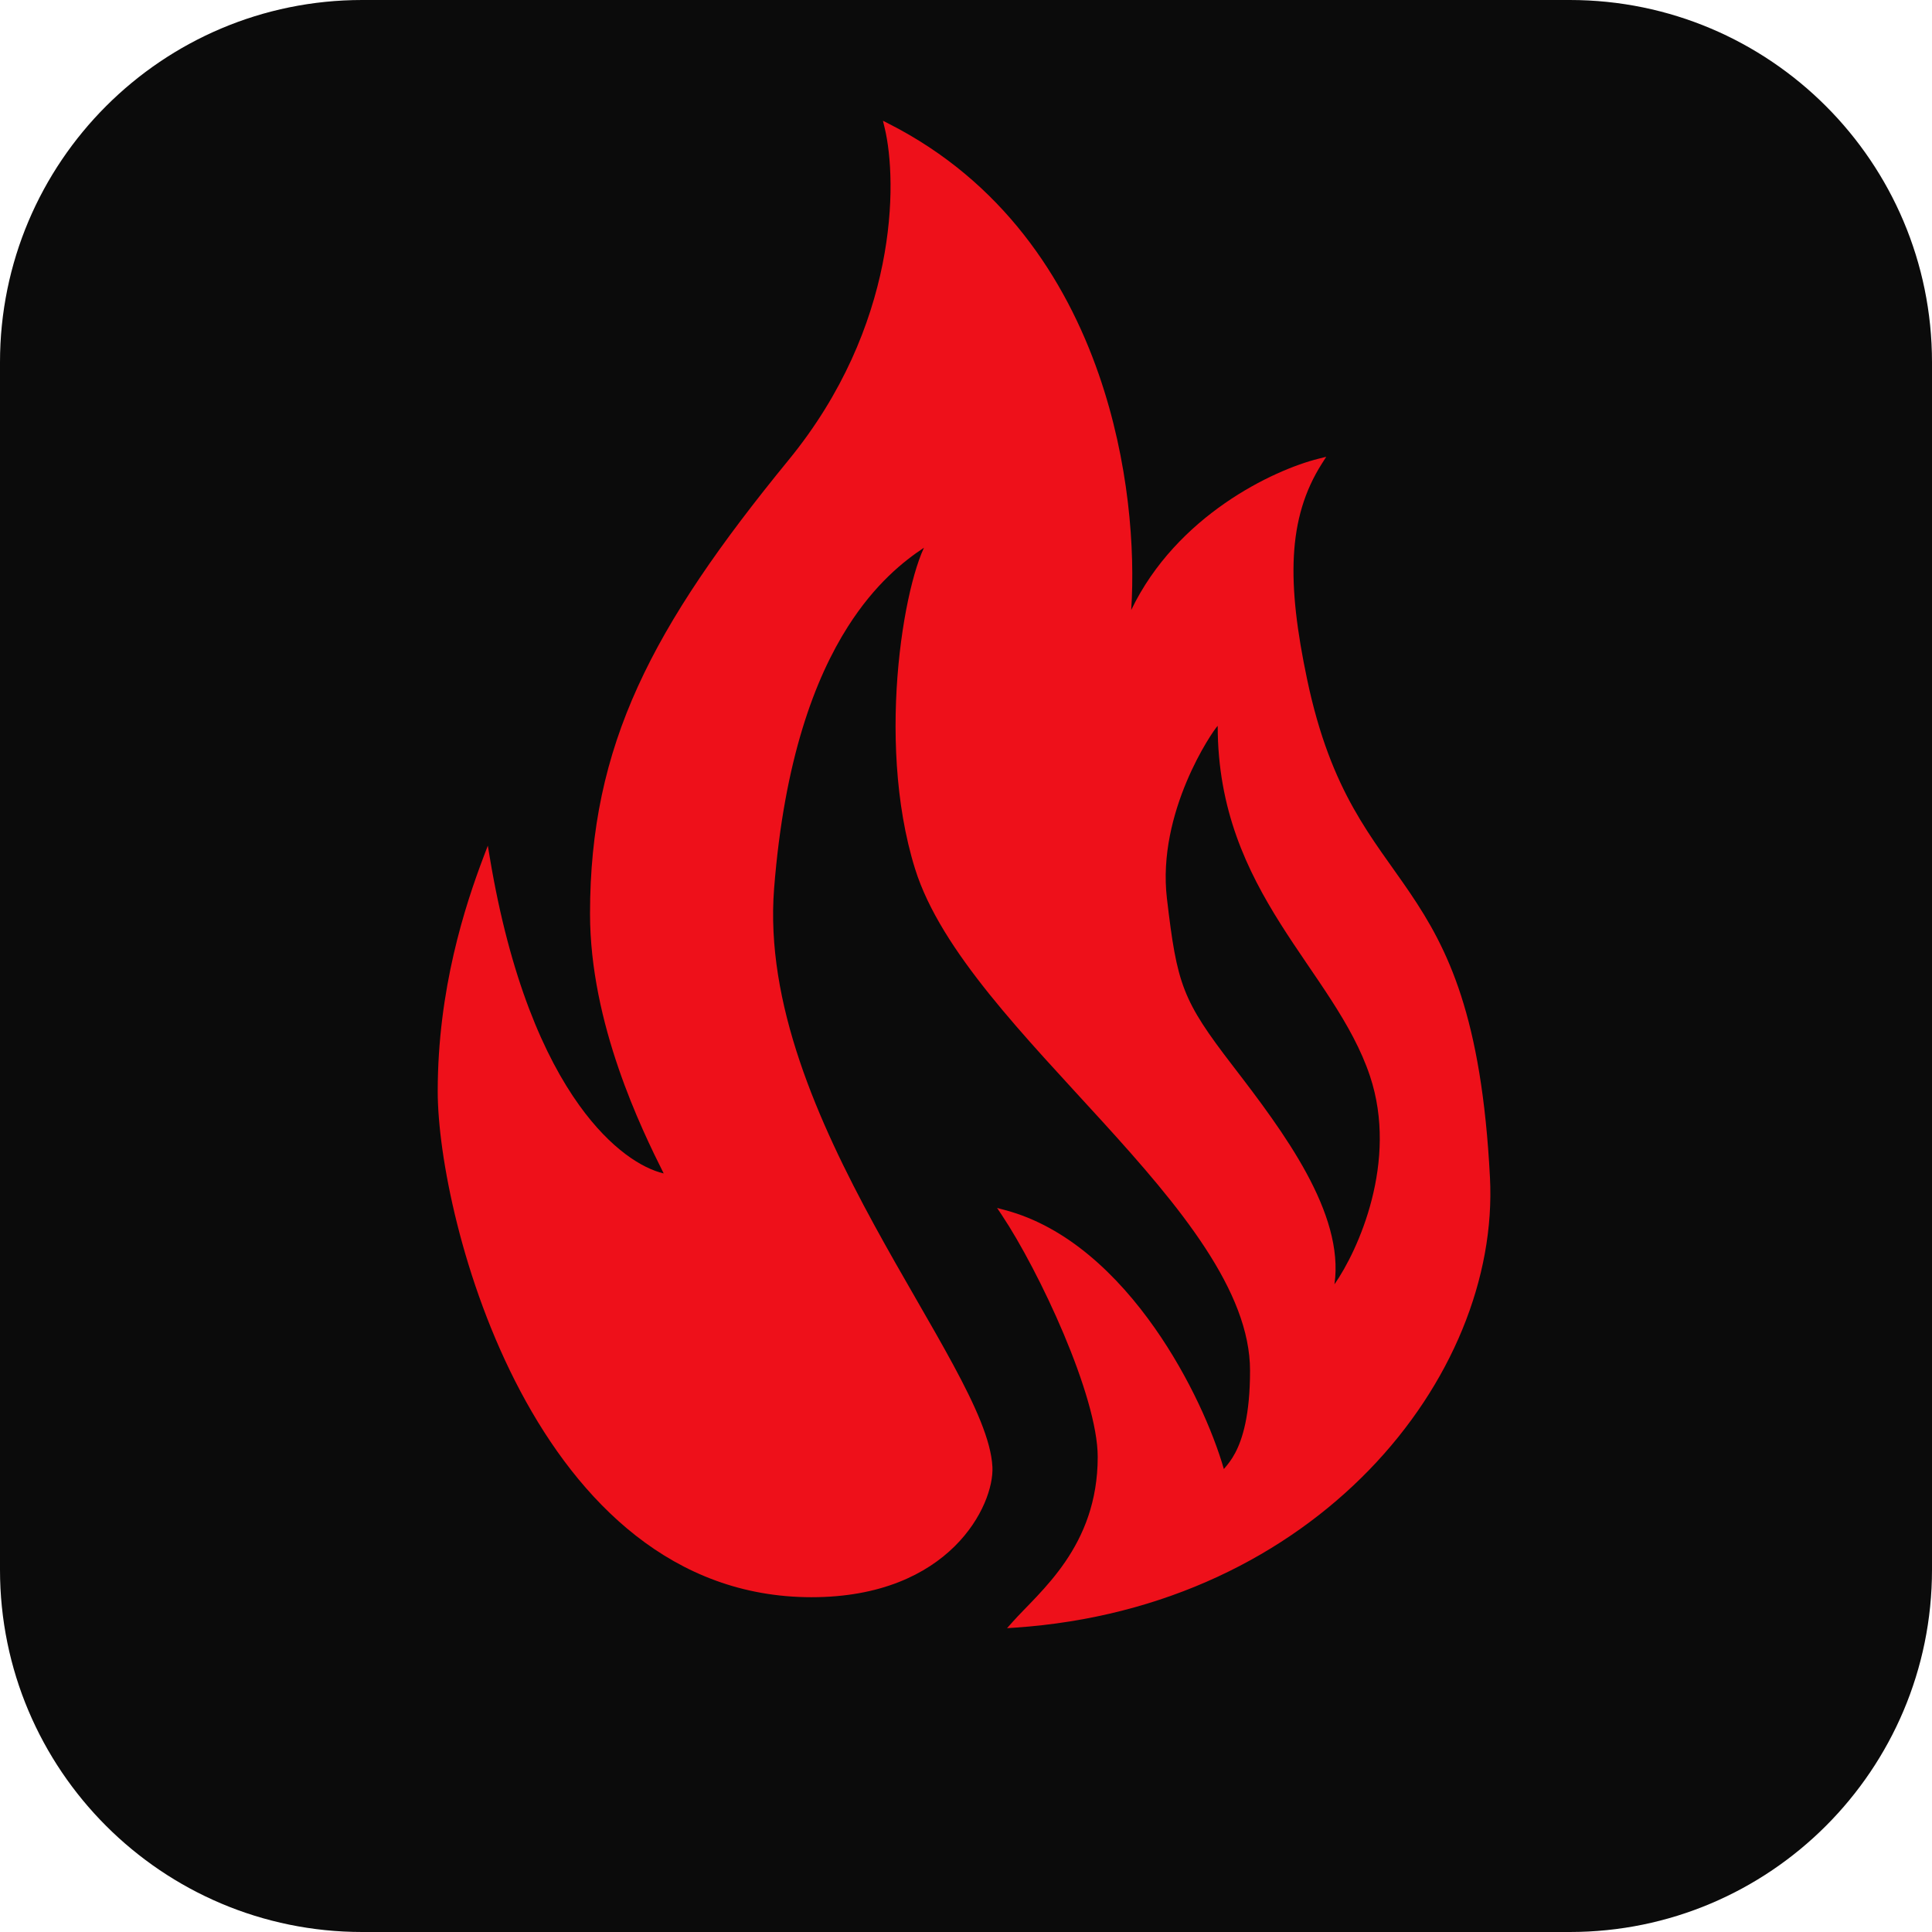
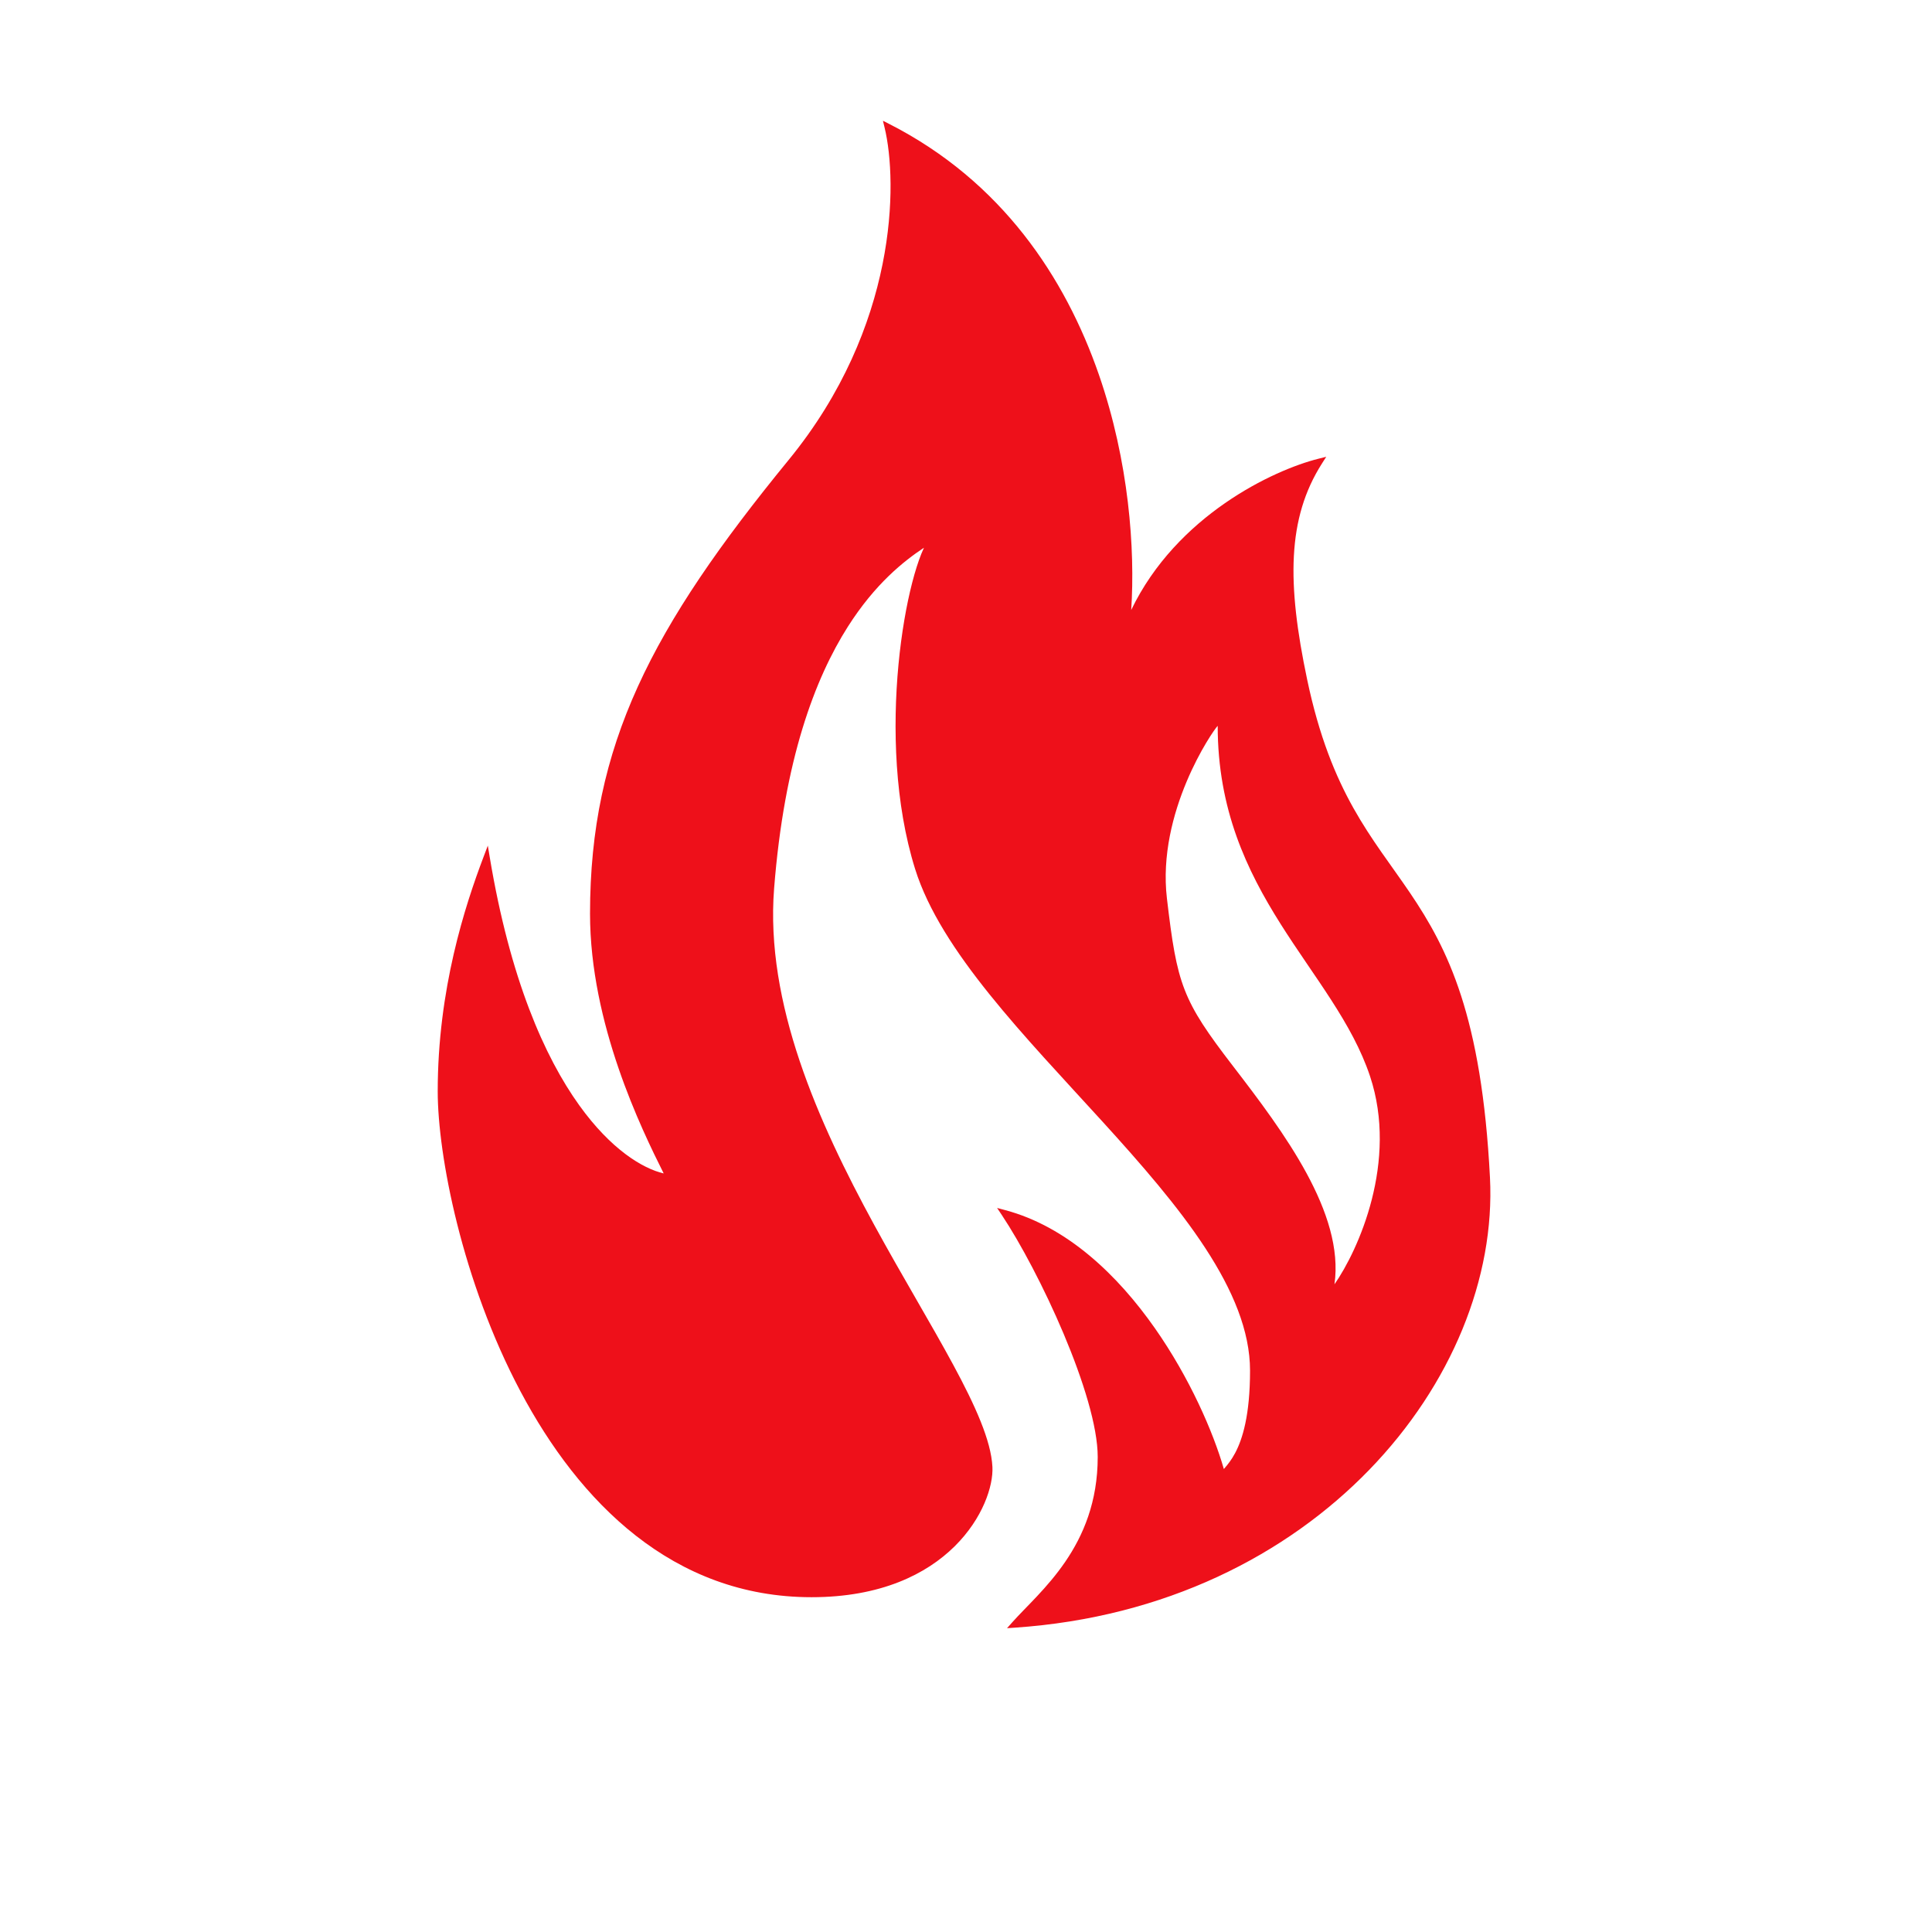
<svg xmlns="http://www.w3.org/2000/svg" viewBox="0 0 64 64" role="img" aria-label="Steak-Out">
-   <rect width="64" height="64" rx="12" fill="#0B0B0B" />
  <g transform="translate(14.5 4) scale(0.212)">
    <path fill="#EE101A" d="M70.537 0.493C88.135 9.452 98.056 24.515 103.309 39.667C108.02 53.258 108.984 66.947 108.363 76.444C115.473 61.678 130.571 54.574 137.62 52.812L138.836 52.508L138.163 53.565C132.723 62.117 132.685 72.259 135.853 87.306C139.609 105.15 146.037 111.953 151.926 120.65C157.853 129.404 163.128 139.951 164.42 165.128C166.024 196.38 137.214 232.275 90.178 235.464L88.958 235.546L89.77 234.633C94.065 229.801 103.129 222.827 103.129 208.785C103.129 204.041 100.854 196.786 97.814 189.572C94.782 182.379 91.028 175.315 88.141 170.984L87.406 169.882L88.686 170.224C98.37 172.806 106.257 180.387 112.071 188.686C117.514 196.454 121.184 204.916 122.839 210.679C122.902 210.604 122.967 210.527 123.032 210.45C123.469 209.935 124.038 209.242 124.608 208.167C125.749 206.016 126.93 202.268 126.93 195.299C126.93 189.095 124.212 182.698 119.945 176.161C115.681 169.629 109.904 163.011 103.855 156.367C97.817 149.734 91.502 143.072 86.209 136.486C80.918 129.903 76.606 123.349 74.594 116.911C71.394 106.671 71.066 94.831 71.995 85.002C72.46 80.084 73.241 75.656 74.141 72.169C74.591 70.426 75.072 68.911 75.561 67.685C75.698 67.342 75.837 67.02 75.977 66.72C72.85 68.785 68.348 72.349 64.089 79.05C58.952 87.131 54.144 99.807 52.562 119.974C51.157 137.887 59.416 156.414 68.198 172.52C70.391 176.541 72.613 180.404 74.721 184.066C76.827 187.726 78.821 191.187 80.553 194.394C82.284 197.599 83.762 200.562 84.831 203.228C85.898 205.888 86.573 208.283 86.676 210.347C86.972 216.263 80.087 230.705 58.411 230.705C36.706 230.705 22.095 215.799 12.938 198.556C3.782 181.312 -0 161.597 0 151.667C0 135.714 4.254 122.692 7.172 114.998L7.828 113.267L8.132 115.093C11.296 134.078 16.695 146.297 22.126 153.854C27.069 160.732 32.012 163.719 35.31 164.489C31.839 157.55 23.799 141.125 23.799 123.901C23.799 97.554 33.401 79.197 54.851 52.98C71.875 32.173 71.907 9.649 69.824 1.057L69.568 0L70.537 0.493ZM121.876 94.549C121.083 95.342 112.357 108.035 113.943 121.521C115.53 135.008 116.324 137.388 124.257 147.701C132.19 158.014 141.709 170.707 140.122 181.813C143.824 176.525 150.118 162.616 145.676 149.288C140.123 132.629 121.876 120.728 121.876 94.549Z" />
  </g>
</svg>
